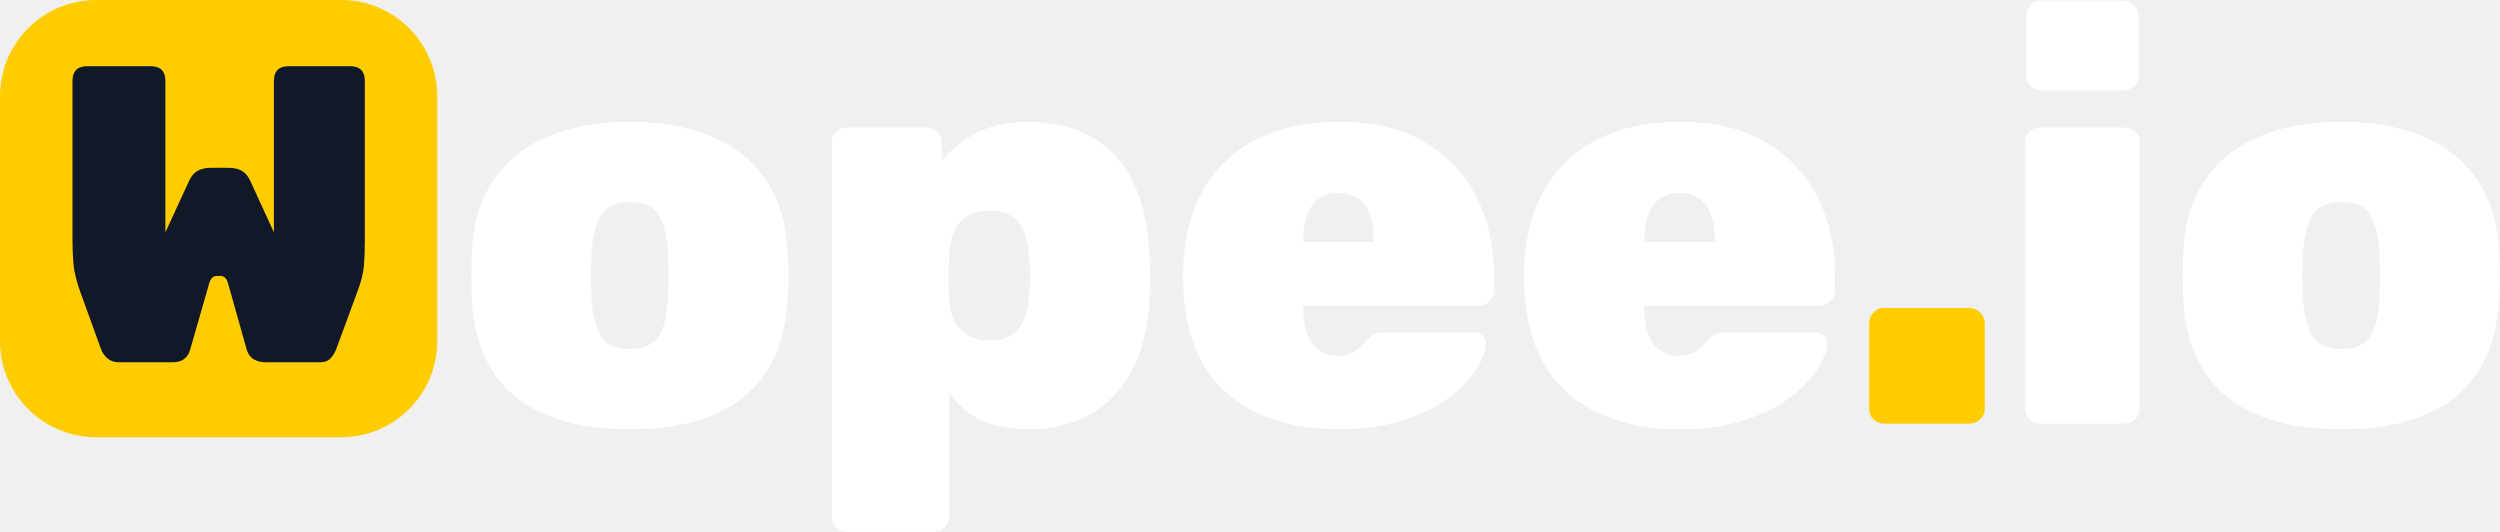
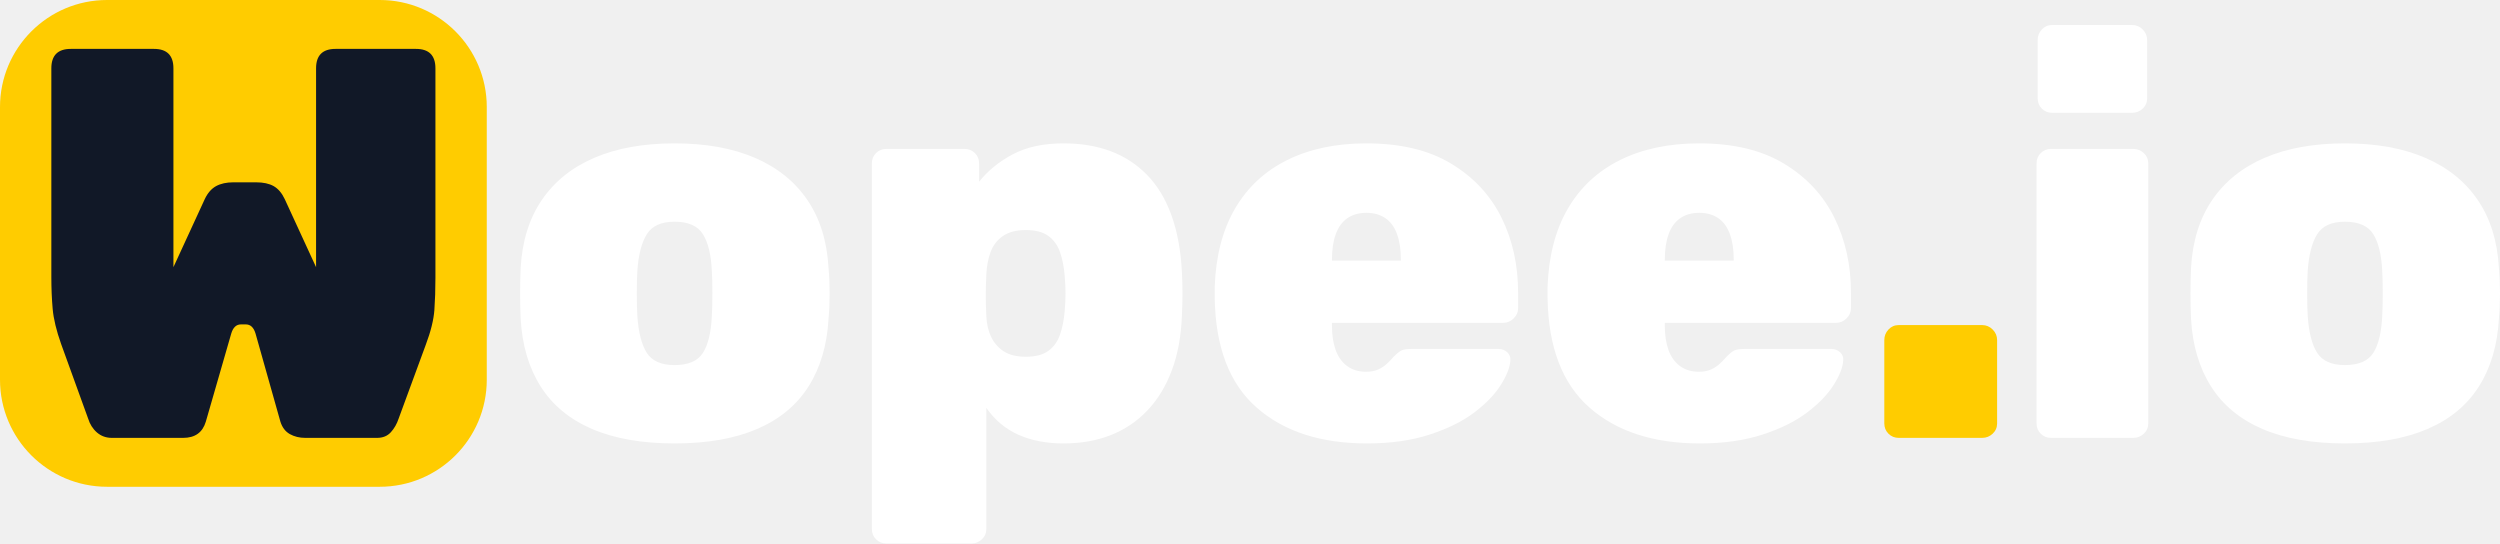
- <svg xmlns="http://www.w3.org/2000/svg" viewBox="0 0 439.1 93.4" width="439.1" height="93.4" role="img" aria-label="Wopee.io">
-   <path fill="#ffcc00" d="M16.9 0H59.9C69.24 0 76.8 7.56 76.8 16.9V59.9C76.8 69.24 69.24 76.8 59.9 76.8H16.9C7.56 76.8 0 69.24 0 59.9V16.9C0 7.56 7.56 0 16.9 0Z" />
-   <path fill="#111827" d="M50.71 11.63H61.48Q64.08 11.63 64.08 14.23V42.25Q64.08 44.57 63.93 46.55Q63.79 48.54 62.78 51.21L59.16 61.03Q58.8 62.12 58.12 62.87Q57.43 63.63 56.28 63.63H46.67Q45.51 63.63 44.61 63.13Q43.71 62.62 43.35 61.47L40.03 49.69Q39.66 48.47 38.73 48.47H38.08Q37.14 48.47 36.77 49.69L33.38 61.47Q32.73 63.63 30.35 63.63H20.81Q19.66 63.63 18.83 62.91Q18 62.19 17.64 61.03L14.03 51.07Q13.09 48.39 12.91 46.41Q12.73 44.42 12.73 42.11V14.23Q12.73 11.63 15.33 11.63H26.45Q29.05 11.63 29.05 14.23V40.81L33.24 31.71Q33.81 30.48 34.75 29.98Q35.69 29.47 37.06 29.47H40.1Q41.54 29.47 42.44 29.98Q43.35 30.48 43.93 31.71L48.11 40.81V14.23Q48.11 11.63 50.71 11.63Z" />
-   <path fill="#ffffff" d="M110.6 75.4Q101.8 75.4 95.75 72.8Q89.7 70.2 86.5 65.15Q83.3 60.1 82.9 53Q82.8 50.9 82.8 48.4Q82.8 45.9 82.9 43.8Q83.3 36.6 86.7 31.6Q90.1 26.6 96.15 24Q102.2 21.4 110.6 21.4Q119 21.4 125.05 24Q131.1 26.6 134.5 31.6Q137.9 36.6 138.3 43.8Q138.5 45.9 138.5 48.4Q138.5 50.9 138.3 53Q137.9 60.1 134.7 65.15Q131.5 70.2 125.45 72.8Q119.4 75.4 110.6 75.4ZM110.6 61.3Q114.3 61.3 115.7 59.1Q117.1 56.9 117.3 52.5Q117.4 51 117.4 48.4Q117.4 45.8 117.3 44.3Q117.1 40 115.7 37.75Q114.3 35.5 110.6 35.5Q107 35.5 105.6 37.75Q104.2 40 103.9 44.3Q103.8 45.8 103.8 48.4Q103.8 51 103.9 52.5Q104.2 56.9 105.6 59.1Q107 61.3 110.6 61.3ZM148.7 93.4Q147.6 93.4 146.85 92.65Q146.1 91.9 146.1 90.8V25Q146.1 23.9 146.85 23.15Q147.6 22.4 148.7 22.4H162.8Q163.9 22.4 164.65 23.15Q165.4 23.9 165.4 25V28.3Q167.8 25.3 171.5 23.35Q175.2 21.4 180.6 21.4Q185.3 21.4 189.05 22.8Q192.8 24.2 195.6 27.05Q198.4 29.9 200 34.3Q201.6 38.7 201.9 44.6Q202 46.7 202 48.4Q202 50.1 201.9 52.3Q201.7 57.9 200.1 62.2Q198.5 66.5 195.7 69.45Q192.9 72.4 189.1 73.9Q185.3 75.4 180.6 75.4Q176 75.4 172.5 73.85Q169 72.3 166.7 69V90.8Q166.7 91.9 165.9 92.65Q165.1 93.4 164.1 93.4ZM173.8 59.8Q176.4 59.8 177.85 58.75Q179.3 57.7 179.95 55.85Q180.6 54 180.8 51.6Q181.1 48.4 180.8 45.2Q180.6 42.8 179.95 40.95Q179.3 39.1 177.85 38.05Q176.4 37 173.8 37Q171.2 37 169.65 38.1Q168.1 39.2 167.45 41Q166.8 42.8 166.7 45Q166.6 47.1 166.6 48.75Q166.6 50.4 166.7 52.5Q166.8 54.6 167.55 56.2Q168.3 57.8 169.8 58.8Q171.3 59.8 173.8 59.8ZM235.2 75.4Q222.7 75.4 215.35 68.95Q208 62.5 207.8 49.2Q207.8 48.8 207.8 48.15Q207.8 47.5 207.8 47.2Q208.1 38.9 211.45 33.15Q214.8 27.4 220.85 24.4Q226.9 21.4 235.1 21.4Q244.3 21.4 250.35 25.05Q256.4 28.7 259.4 34.75Q262.4 40.8 262.4 48.3V51.1Q262.4 52.1 261.6 52.9Q260.8 53.7 259.7 53.7H228.9Q228.9 53.7 228.9 53.9Q228.9 54.1 228.9 54.3Q228.9 56.7 229.55 58.55Q230.2 60.4 231.6 61.45Q233 62.5 235 62.5Q236.3 62.5 237.2 62.1Q238.1 61.7 238.8 61.05Q239.5 60.4 240 59.8Q240.9 58.9 241.45 58.65Q242 58.4 243.2 58.4H258.9Q259.8 58.4 260.45 59Q261.1 59.6 261 60.5Q260.9 62.3 259.3 64.85Q257.7 67.4 254.55 69.8Q251.4 72.2 246.5 73.8Q241.6 75.4 235.2 75.4ZM228.9 42.5H241.3V42.3Q241.3 39.6 240.6 37.7Q239.9 35.8 238.5 34.85Q237.1 33.9 235.1 33.9Q233.1 33.9 231.7 34.85Q230.3 35.8 229.6 37.7Q228.9 39.6 228.9 42.3ZM295.1 75.4Q282.6 75.4 275.25 68.95Q267.9 62.5 267.7 49.2Q267.7 48.8 267.7 48.15Q267.7 47.5 267.7 47.2Q268 38.9 271.35 33.15Q274.7 27.4 280.75 24.4Q286.8 21.4 295 21.4Q304.2 21.4 310.25 25.05Q316.3 28.7 319.3 34.75Q322.3 40.8 322.3 48.3V51.1Q322.3 52.1 321.5 52.9Q320.7 53.7 319.6 53.7H288.8Q288.8 53.7 288.8 53.9Q288.8 54.1 288.8 54.3Q288.8 56.7 289.45 58.55Q290.1 60.4 291.5 61.45Q292.9 62.5 294.9 62.5Q296.2 62.5 297.1 62.1Q298 61.7 298.7 61.05Q299.4 60.4 299.9 59.8Q300.8 58.9 301.35 58.65Q301.9 58.4 303.1 58.4H318.8Q319.7 58.4 320.35 59Q321 59.6 320.9 60.5Q320.8 62.3 319.2 64.85Q317.6 67.4 314.45 69.8Q311.3 72.2 306.4 73.8Q301.5 75.4 295.1 75.4ZM288.8 42.5H301.2V42.3Q301.2 39.6 300.5 37.7Q299.8 35.8 298.4 34.85Q297 33.9 295 33.9Q293 33.9 291.6 34.85Q290.2 35.8 289.5 37.7Q288.8 39.6 288.8 42.3Z" />
-   <path fill="#ffcc00" d="M330.9 74.4Q329.8 74.4 329.05 73.65Q328.3 72.9 328.3 71.8V56.8Q328.3 55.7 329.05 54.9Q329.8 54.1 330.9 54.1H345.9Q347 54.1 347.8 54.9Q348.6 55.7 348.6 56.8V71.8Q348.6 72.9 347.8 73.65Q347 74.4 345.9 74.4Z" />
-   <path fill="#ffffff" d="M358.3 74.4Q357.2 74.4 356.45 73.65Q355.7 72.9 355.7 71.8V25Q355.7 23.9 356.45 23.15Q357.2 22.4 358.3 22.4H373.1Q374.2 22.4 375 23.15Q375.8 23.9 375.8 25V71.8Q375.8 72.9 375 73.65Q374.2 74.4 373.1 74.4ZM358.5 15.9Q357.4 15.9 356.65 15.15Q355.9 14.4 355.9 13.3V2.8Q355.9 1.7 356.65 0.9Q357.4 0.1 358.5 0.1H372.9Q374 0.1 374.8 0.9Q375.6 1.7 375.6 2.8V13.3Q375.6 14.4 374.8 15.15Q374 15.9 372.9 15.9ZM411.2 75.4Q402.4 75.4 396.35 72.8Q390.3 70.2 387.1 65.15Q383.9 60.1 383.5 53Q383.4 50.9 383.4 48.4Q383.4 45.9 383.5 43.8Q383.9 36.6 387.3 31.6Q390.7 26.6 396.75 24Q402.8 21.4 411.2 21.4Q419.6 21.4 425.65 24Q431.7 26.6 435.1 31.6Q438.5 36.6 438.9 43.8Q439.1 45.9 439.1 48.4Q439.1 50.9 438.9 53Q438.5 60.1 435.3 65.15Q432.1 70.2 426.05 72.8Q420 75.4 411.2 75.4ZM411.2 61.3Q414.9 61.3 416.3 59.1Q417.7 56.9 417.9 52.5Q418 51 418 48.4Q418 45.8 417.9 44.3Q417.7 40 416.3 37.75Q414.9 35.5 411.2 35.5Q407.6 35.5 406.2 37.75Q404.8 40 404.5 44.3Q404.4 45.8 404.4 48.4Q404.4 51 404.5 52.5Q404.8 56.9 406.2 59.1Q407.6 61.3 411.2 61.3Z" />
+ <svg xmlns="http://www.w3.org/2000/svg" viewBox="0 0 449.9 97.8" width="449.9" height="97.8" role="img" aria-label="Wopee.io">
+   <path fill="#ffcc00" d="M19.27 0H68.33C78.97 0 87.6 8.63 87.6 19.27V68.33C87.6 78.97 78.97 87.6 68.33 87.6H19.27C8.63 87.6 0 78.97 0 68.33V19.27C0 8.63 8.63 0 19.27 0Z" />
+   <path fill="#111827" d="M60.38 8.8H74.86Q78.36 8.8 78.36 12.3V50.02Q78.36 53.13 78.17 55.81Q77.97 58.48 76.61 62.08L71.75 75.3Q71.27 76.76 70.34 77.78Q69.42 78.8 67.86 78.8H54.93Q53.38 78.8 52.16 78.12Q50.95 77.44 50.46 75.88L45.99 60.04Q45.5 58.38 44.24 58.38H43.36Q42.1 58.38 41.61 60.04L37.04 75.88Q36.17 78.8 32.96 78.8H20.13Q18.57 78.8 17.45 77.83Q16.33 76.86 15.85 75.3L10.99 61.88Q9.72 58.29 9.48 55.61Q9.24 52.94 9.24 49.83V12.3Q9.24 8.8 12.74 8.8H27.71Q31.21 8.8 31.21 12.3V48.08L36.85 35.83Q37.63 34.18 38.89 33.49Q40.15 32.81 42 32.81H46.08Q48.03 32.81 49.24 33.49Q50.46 34.18 51.24 35.83L56.88 48.08V12.3Q56.88 8.8 60.38 8.8Z" />
+   <path fill="#ffffff" d="M121.4 79.8Q112.6 79.8 106.55 77.2Q100.5 74.6 97.3 69.55Q94.1 64.5 93.7 57.4Q93.6 55.3 93.6 52.8Q93.6 50.3 93.7 48.2Q94.1 41 97.5 36Q100.9 31 106.95 28.4Q113 25.8 121.4 25.8Q129.8 25.8 135.85 28.4Q141.9 31 145.3 36Q148.7 41 149.1 48.2Q149.3 50.3 149.3 52.8Q149.3 55.3 149.1 57.4Q148.7 64.5 145.5 69.55Q142.3 74.6 136.25 77.2Q130.2 79.8 121.4 79.8ZM121.4 65.7Q125.1 65.7 126.5 63.5Q127.9 61.3 128.1 56.9Q128.2 55.4 128.2 52.8Q128.2 50.2 128.1 48.7Q127.9 44.4 126.5 42.15Q125.1 39.9 121.4 39.9Q117.8 39.9 116.4 42.15Q115 44.4 114.7 48.7Q114.6 50.2 114.6 52.8Q114.6 55.4 114.7 56.9Q115 61.3 116.4 63.5Q117.8 65.7 121.4 65.7ZM159.5 97.8Q158.4 97.8 157.65 97.05Q156.9 96.3 156.9 95.2V29.4Q156.9 28.3 157.65 27.55Q158.4 26.8 159.5 26.8H173.6Q174.7 26.8 175.45 27.55Q176.2 28.3 176.2 29.4V32.7Q178.6 29.7 182.3 27.75Q186 25.8 191.4 25.8Q196.1 25.8 199.85 27.2Q203.6 28.6 206.4 31.45Q209.2 34.3 210.8 38.7Q212.4 43.1 212.7 49Q212.8 51.1 212.8 52.8Q212.8 54.5 212.7 56.7Q212.5 62.3 210.9 66.6Q209.3 70.9 206.5 73.85Q203.7 76.8 199.9 78.3Q196.1 79.8 191.4 79.8Q186.8 79.8 183.3 78.25Q179.8 76.7 177.5 73.4V95.2Q177.5 96.3 176.7 97.05Q175.9 97.8 174.9 97.8ZM184.6 64.2Q187.2 64.2 188.65 63.15Q190.1 62.1 190.75 60.25Q191.4 58.4 191.6 56Q191.9 52.8 191.6 49.6Q191.4 47.2 190.75 45.35Q190.1 43.5 188.65 42.45Q187.2 41.4 184.6 41.4Q182 41.4 180.45 42.5Q178.9 43.6 178.25 45.4Q177.6 47.2 177.5 49.4Q177.4 51.5 177.4 53.15Q177.4 54.8 177.5 56.9Q177.6 59 178.35 60.6Q179.1 62.2 180.6 63.2Q182.1 64.2 184.6 64.2ZM246 79.8Q233.5 79.8 226.15 73.35Q218.8 66.9 218.6 53.6Q218.6 53.2 218.6 52.55Q218.6 51.9 218.6 51.6Q218.9 43.3 222.25 37.55Q225.6 31.8 231.65 28.8Q237.7 25.8 245.9 25.8Q255.1 25.8 261.15 29.45Q267.2 33.1 270.2 39.15Q273.2 45.2 273.2 52.7V55.5Q273.2 56.5 272.4 57.3Q271.6 58.1 270.5 58.1H239.7Q239.7 58.1 239.7 58.3Q239.7 58.5 239.7 58.7Q239.7 61.1 240.35 62.95Q241 64.8 242.4 65.85Q243.8 66.9 245.8 66.9Q247.1 66.9 248 66.5Q248.9 66.1 249.6 65.45Q250.3 64.8 250.8 64.2Q251.7 63.3 252.25 63.05Q252.8 62.8 254 62.8H269.7Q270.6 62.8 271.25 63.4Q271.9 64 271.8 64.9Q271.7 66.7 270.1 69.25Q268.5 71.8 265.35 74.2Q262.2 76.6 257.3 78.2Q252.4 79.8 246 79.8ZM239.7 46.9H252.1V46.7Q252.1 44 251.4 42.1Q250.7 40.2 249.3 39.25Q247.9 38.3 245.9 38.3Q243.9 38.3 242.5 39.25Q241.1 40.2 240.4 42.1Q239.7 44 239.7 46.7ZM305.9 79.8Q293.4 79.8 286.05 73.35Q278.7 66.9 278.5 53.6Q278.5 53.2 278.5 52.55Q278.5 51.9 278.5 51.6Q278.8 43.3 282.15 37.55Q285.5 31.8 291.55 28.8Q297.6 25.8 305.8 25.8Q315 25.8 321.05 29.45Q327.1 33.1 330.1 39.15Q333.1 45.2 333.1 52.7V55.5Q333.1 56.5 332.3 57.3Q331.5 58.1 330.4 58.1H299.6Q299.6 58.1 299.6 58.3Q299.6 58.5 299.6 58.7Q299.6 61.1 300.25 62.95Q300.9 64.8 302.3 65.85Q303.7 66.9 305.7 66.9Q307 66.9 307.9 66.5Q308.8 66.1 309.5 65.45Q310.2 64.8 310.7 64.2Q311.6 63.3 312.15 63.05Q312.7 62.8 313.9 62.8H329.6Q330.5 62.8 331.15 63.4Q331.8 64 331.7 64.9Q331.6 66.7 330 69.25Q328.4 71.8 325.25 74.2Q322.1 76.6 317.2 78.2Q312.3 79.8 305.9 79.8ZM299.6 46.9H312V46.7Q312 44 311.3 42.1Q310.6 40.2 309.2 39.25Q307.8 38.3 305.8 38.3Q303.8 38.3 302.4 39.25Q301 40.2 300.3 42.1Q299.6 44 299.6 46.7Z" />
+   <path fill="#ffcc00" d="M341.7 78.8Q340.6 78.8 339.85 78.05Q339.1 77.3 339.1 76.2V61.2Q339.1 60.1 339.85 59.3Q340.6 58.5 341.7 58.5H356.7Q357.8 58.5 358.6 59.3Q359.4 60.1 359.4 61.2V76.2Q359.4 77.3 358.6 78.05Q357.8 78.8 356.7 78.8Z" />
+   <path fill="#ffffff" d="M369.1 78.8Q368 78.8 367.25 78.05Q366.5 77.3 366.5 76.2V29.4Q366.5 28.3 367.25 27.55Q368 26.8 369.1 26.8H383.9Q385 26.8 385.8 27.55Q386.6 28.3 386.6 29.4V76.2Q386.6 77.3 385.8 78.05Q385 78.8 383.9 78.8ZM369.3 20.3Q368.2 20.3 367.45 19.55Q366.7 18.8 366.7 17.7V7.2Q366.7 6.1 367.45 5.3Q368.2 4.5 369.3 4.5H383.7Q384.8 4.5 385.6 5.3Q386.4 6.1 386.4 7.2V17.7Q386.4 18.8 385.6 19.55Q384.8 20.3 383.7 20.3ZM422 79.8Q413.2 79.8 407.15 77.2Q401.1 74.6 397.9 69.55Q394.7 64.5 394.3 57.4Q394.2 55.3 394.2 52.8Q394.2 50.3 394.3 48.2Q394.7 41 398.1 36Q401.5 31 407.55 28.4Q413.6 25.8 422 25.8Q430.4 25.8 436.45 28.4Q442.5 31 445.9 36Q449.3 41 449.7 48.2Q449.9 50.3 449.9 52.8Q449.9 55.3 449.7 57.4Q449.3 64.5 446.1 69.55Q442.9 74.6 436.85 77.2Q430.8 79.8 422 79.8ZM422 65.7Q425.7 65.7 427.1 63.5Q428.5 61.3 428.7 56.9Q428.8 55.4 428.8 52.8Q428.8 50.2 428.7 48.7Q428.5 44.4 427.1 42.15Q425.7 39.9 422 39.9Q418.4 39.9 417 42.15Q415.6 44.4 415.3 48.7Q415.2 50.2 415.2 52.8Q415.2 55.4 415.3 56.9Q415.6 61.3 417 63.5Q418.4 65.7 422 65.7Z" />
</svg>
